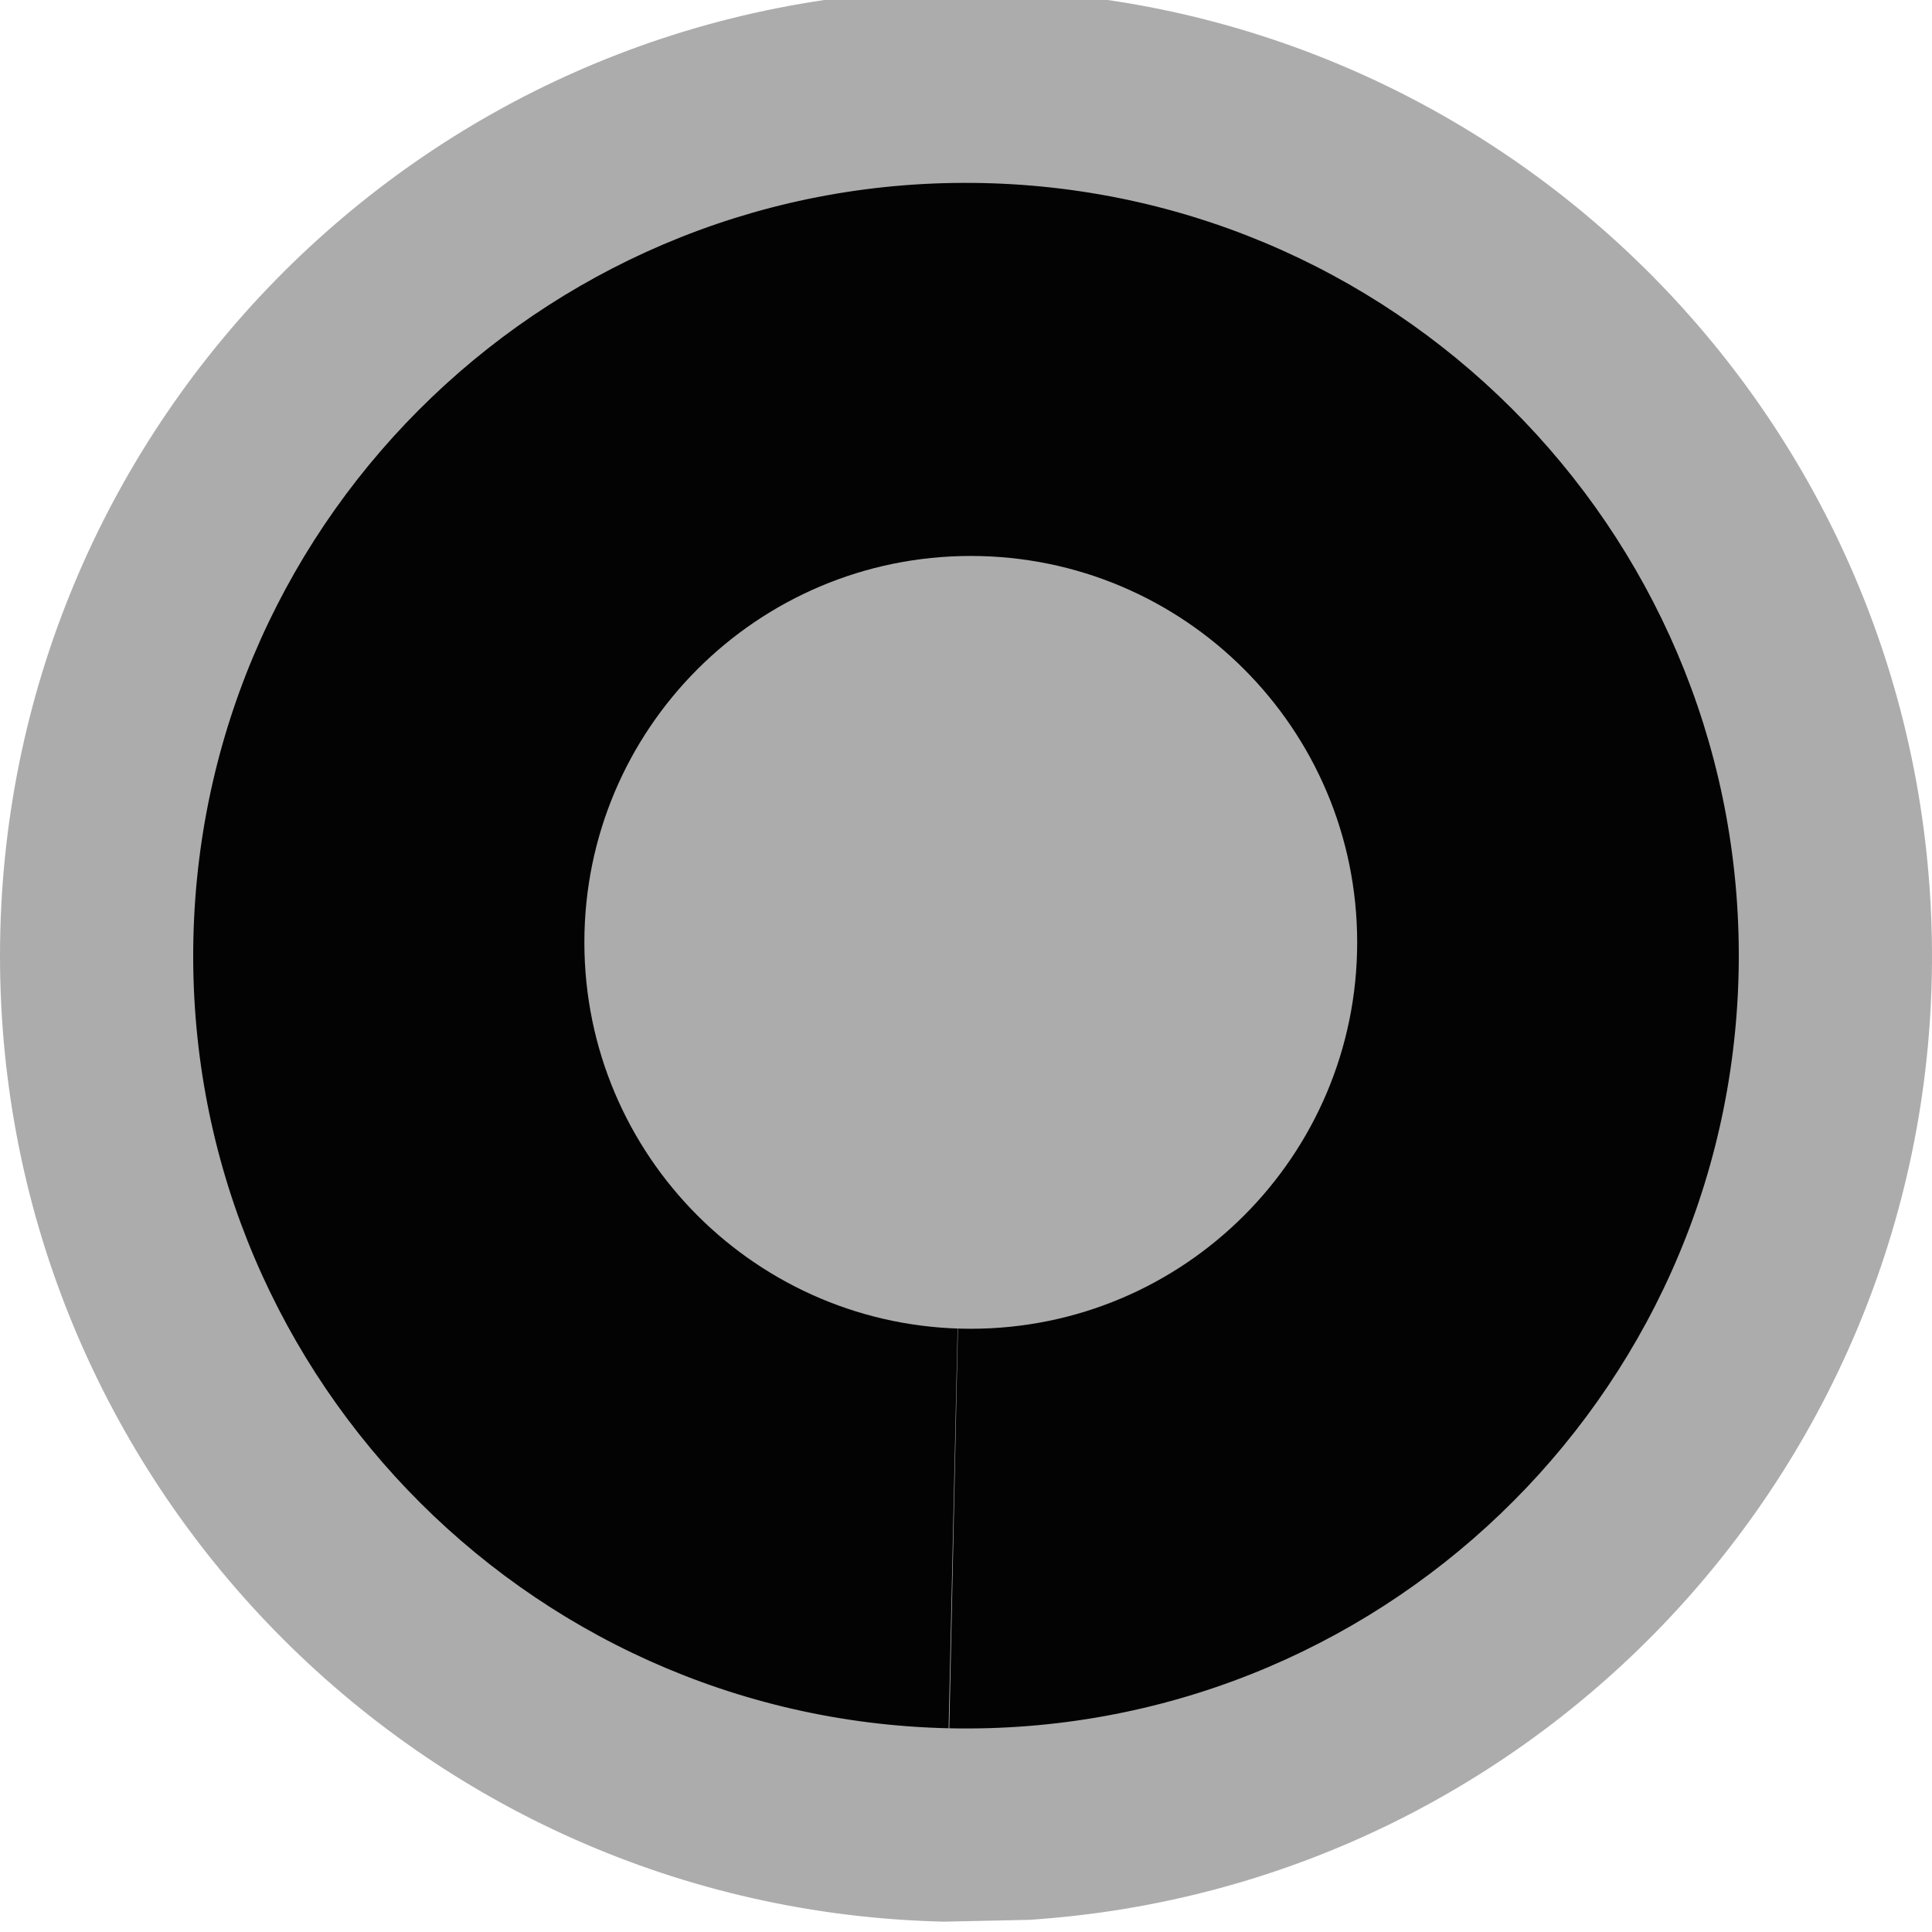
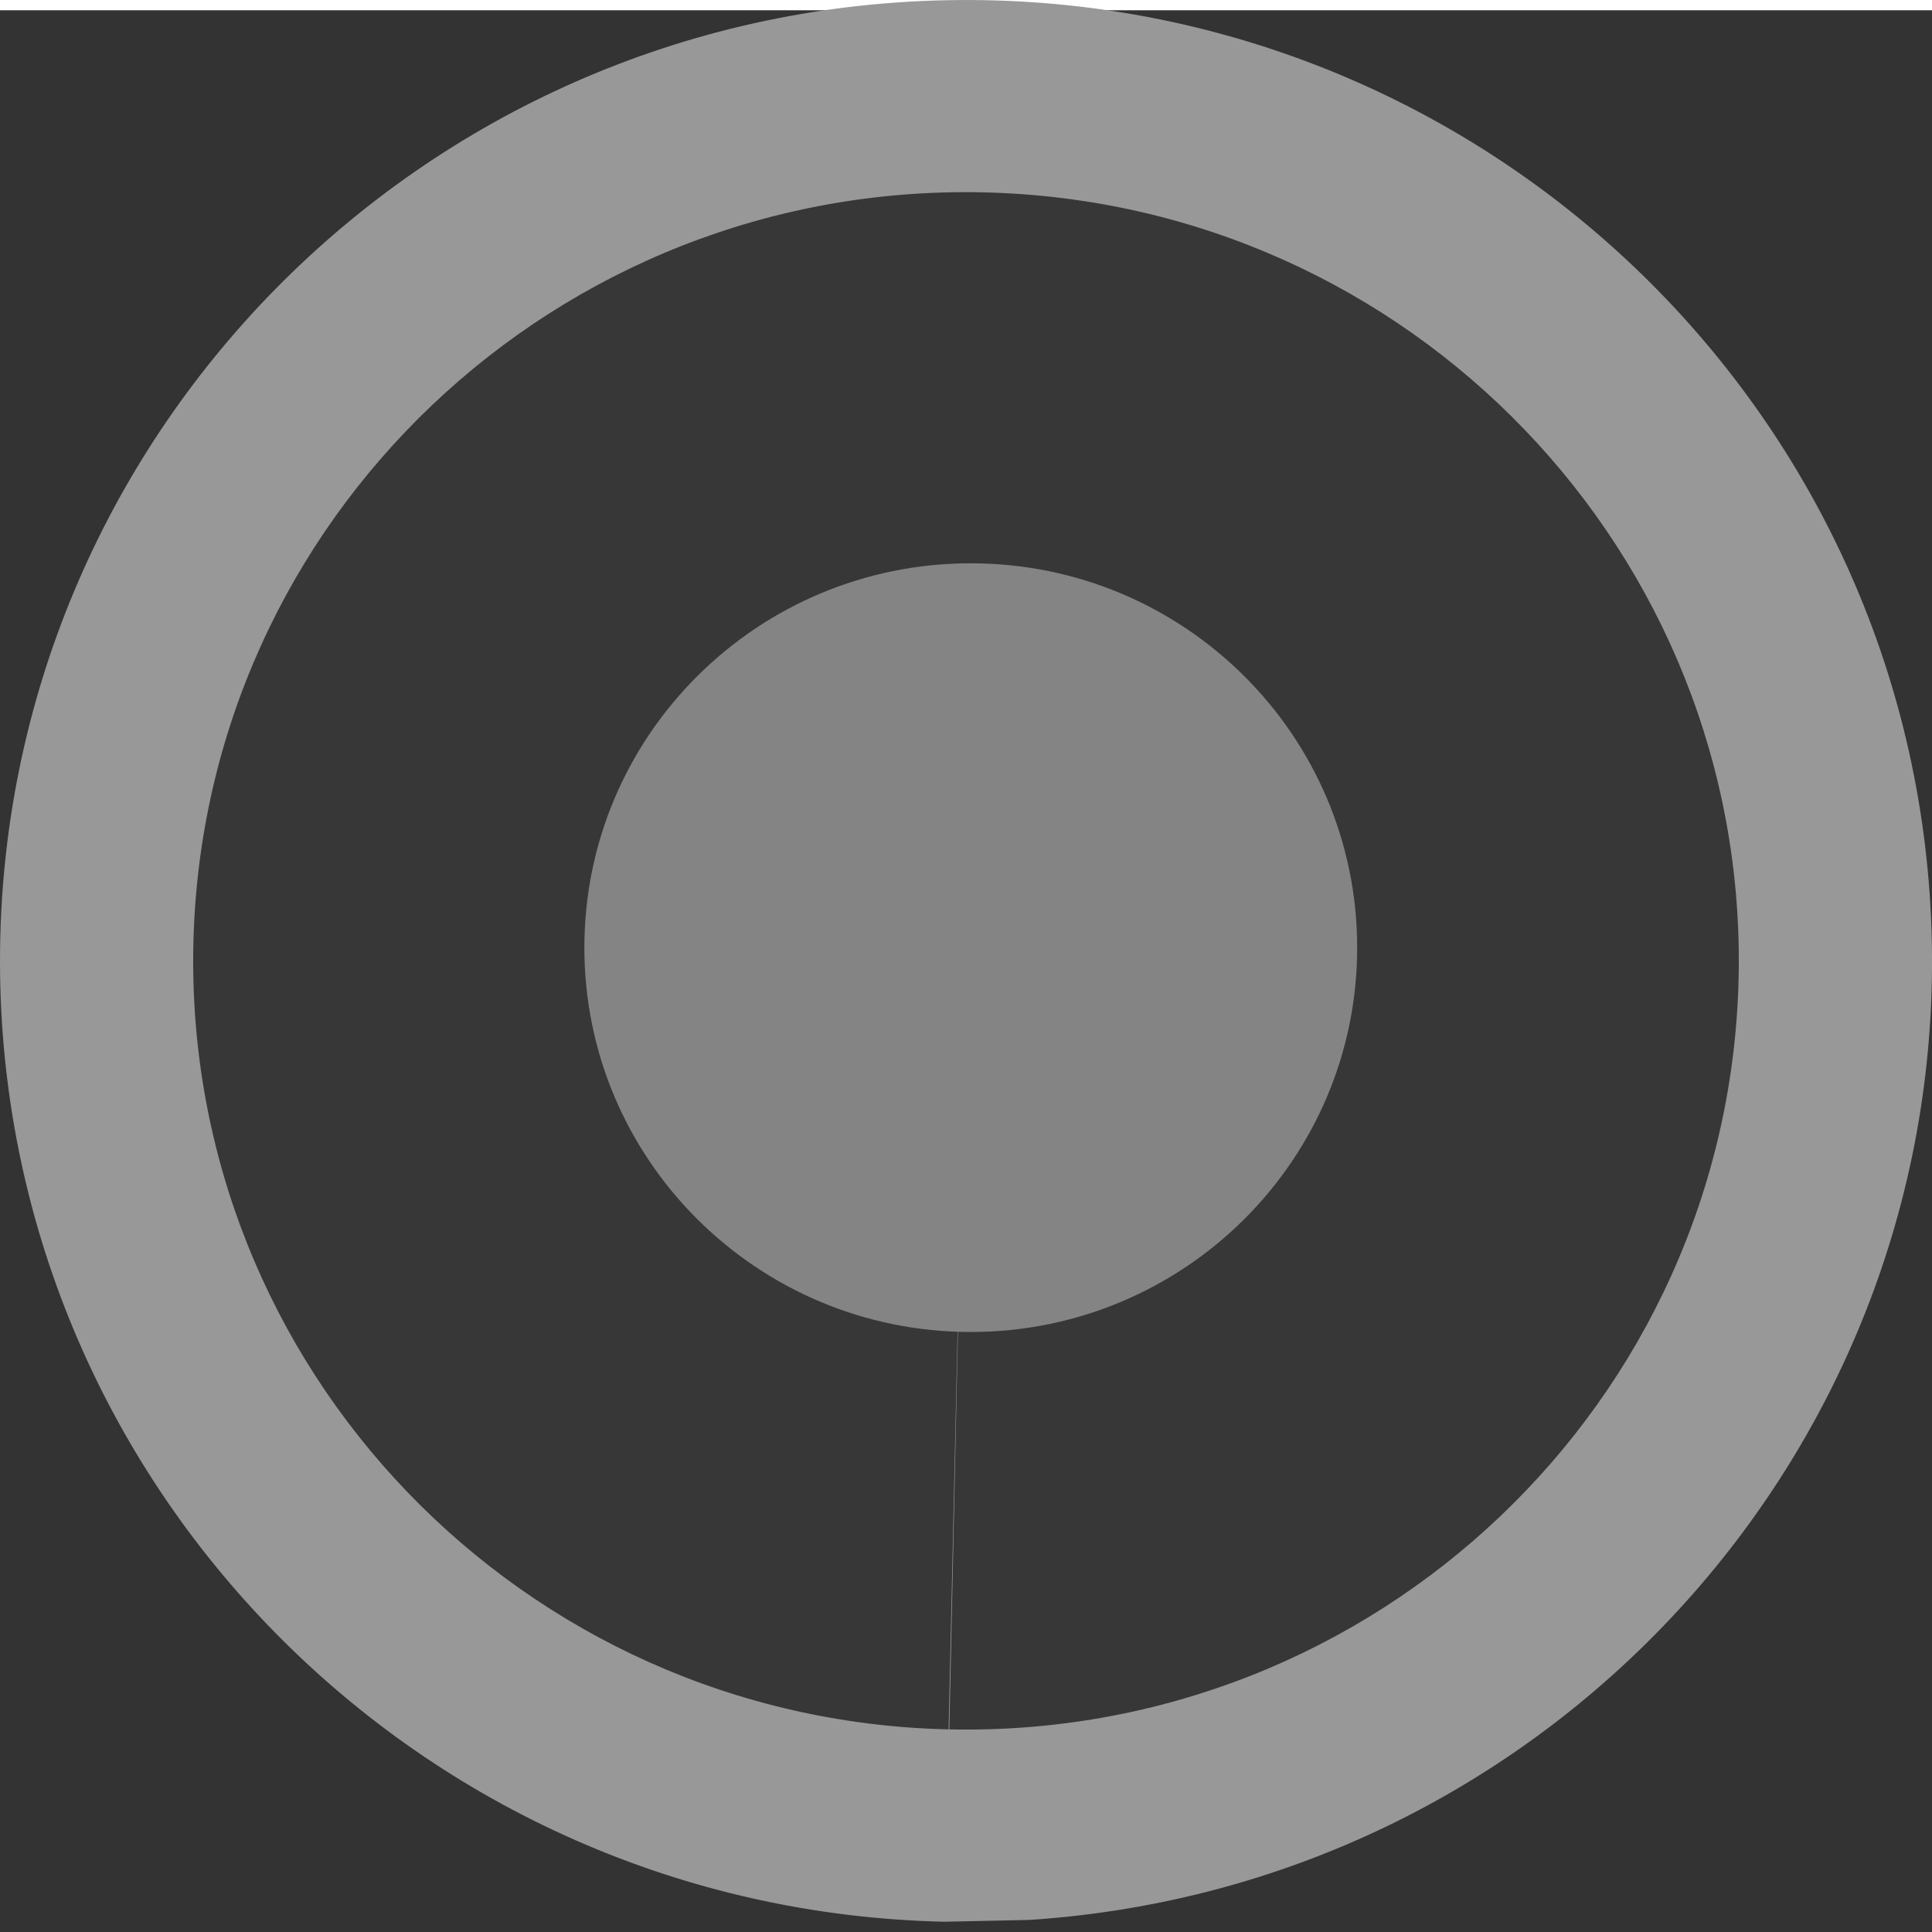
- <svg xmlns="http://www.w3.org/2000/svg" id="svg8" version="1.1" viewBox="0 0 100 100" height="100mm" width="100mm">
+ <svg xmlns="http://www.w3.org/2000/svg" id="svg8" version="1.1" viewBox="0 0 32 32" height="32mm" width="32mm">
  <defs id="defs2" />
-   <rect rx="7.3447013e-18" y="0" x="0" height="100" width="100" id="rect2065" style="font-variation-settings:normal;display:inline;opacity:1;vector-effect:none;fill:#000000;fill-opacity:0;fill-rule:evenodd;stroke-width:0.265;stroke-linecap:butt;stroke-linejoin:miter;stroke-miterlimit:4;stroke-dasharray:none;stroke-dashoffset:0;stroke-opacity:1;stop-color:#000000;stop-opacity:1" />
-   <path d="M 48.875,99.465 A 50,50.006 0 0 1 4.9039704e-6,49.45 50,50.006 0 0 1 48.92,-0.523 50,50.006 0 0 1 99.952,47.289 50,50.006 0 0 1 53.283,99.37" id="path2067" style="display:inline;fill:#acacac;fill-opacity:1;fill-rule:evenodd;stroke-width:0.685" />
-   <path d="M 49.1,89.455 A 40,40 0 0 1 10.01,48.575 40,40 0 0 1 50.882,9.475 40,40 0 0 1 89.99,50.338 40,40 0 0 1 49.136,89.456 L 50,49.465 Z" id="path2071" style="display:inline;fill:#030303;fill-opacity:1;fill-rule:evenodd;stroke-width:0.275" />
-   <g transform="translate(0,-0.534539)" id="layer1">
-     <circle r="20" cy="49.311" cx="50.247" id="path2084" style="display:inline;fill:#acacac;fill-opacity:1;fill-rule:evenodd;stroke-width:0.265" />
+   <rect rx="2.3503045e-18" y="0.17" x="0" height="31.83" width="32" id="rect2065" style="font-variation-settings:normal;display:inline;opacity:1;vector-effect:none;fill:#333333;fill-opacity:1;fill-rule:evenodd;stroke-width:0.085;stroke-linecap:butt;stroke-linejoin:miter;stroke-miterlimit:4;stroke-dasharray:none;stroke-dashoffset:0;stroke-opacity:1;stop-color:#000000;stop-opacity:1" />
+   <path d="M 15.64,31.83 A 16,15.917 0 0 1 1.5692705e-6,15.91 16,15.917 0 0 1 15.654,0.004 16,15.917 0 0 1 31.985,15.222 16,15.917 0 0 1 17.051,31.8" id="path2067" style="display:inline;fill:#989898;fill-opacity:1;fill-rule:evenodd;stroke-width:0.219" />
+   <path d="M 15.712,28.644 A 12.8,12.732 0 0 1 3.203,15.631 12.8,12.732 0 0 1 16.282,3.186 12.8,12.732 0 0 1 28.797,16.193 12.8,12.732 0 0 1 15.724,28.644 L 16,15.915 Z" id="path2071" style="display:inline;fill:#373737;fill-opacity:1;fill-rule:evenodd;stroke-width:0.088" />
+   <g id="layer1">
+     <ellipse cy="15.696" cx="16.079" id="path2084" style="display:inline;fill:#848484;fill-opacity:1;fill-rule:evenodd;stroke-width:0.084" rx="6.4" ry="6.366" />
  </g>
</svg>
